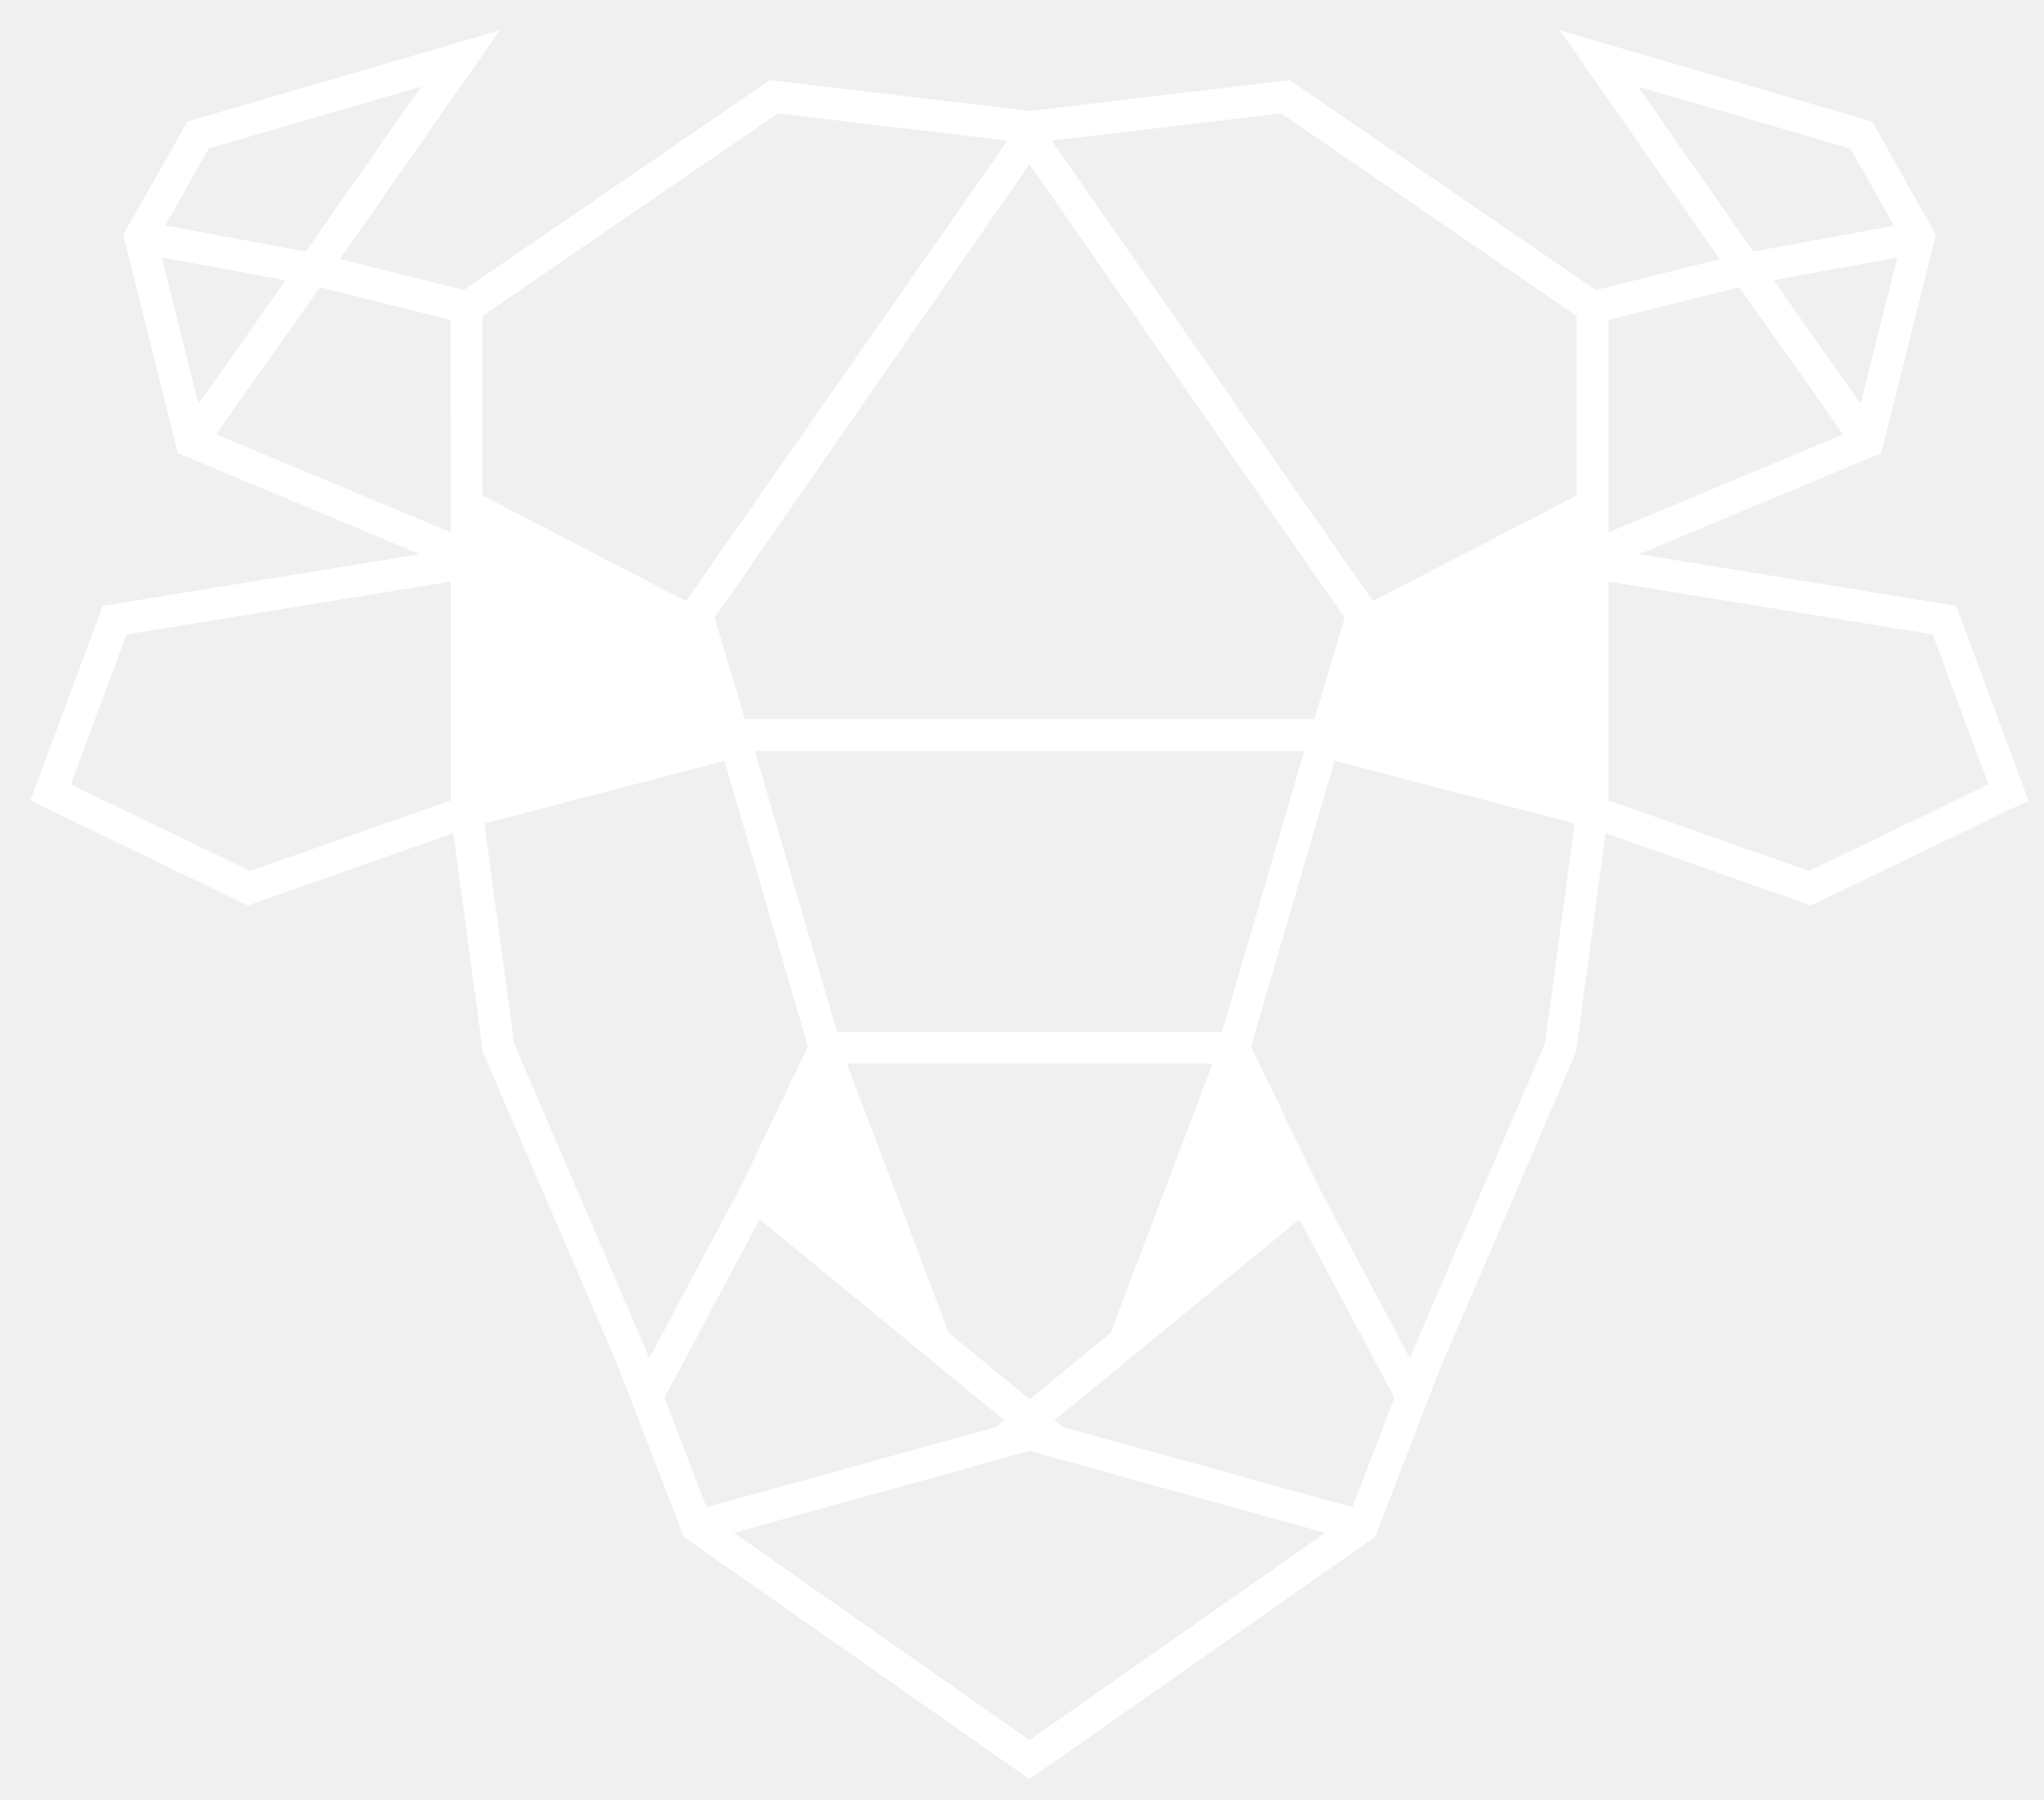
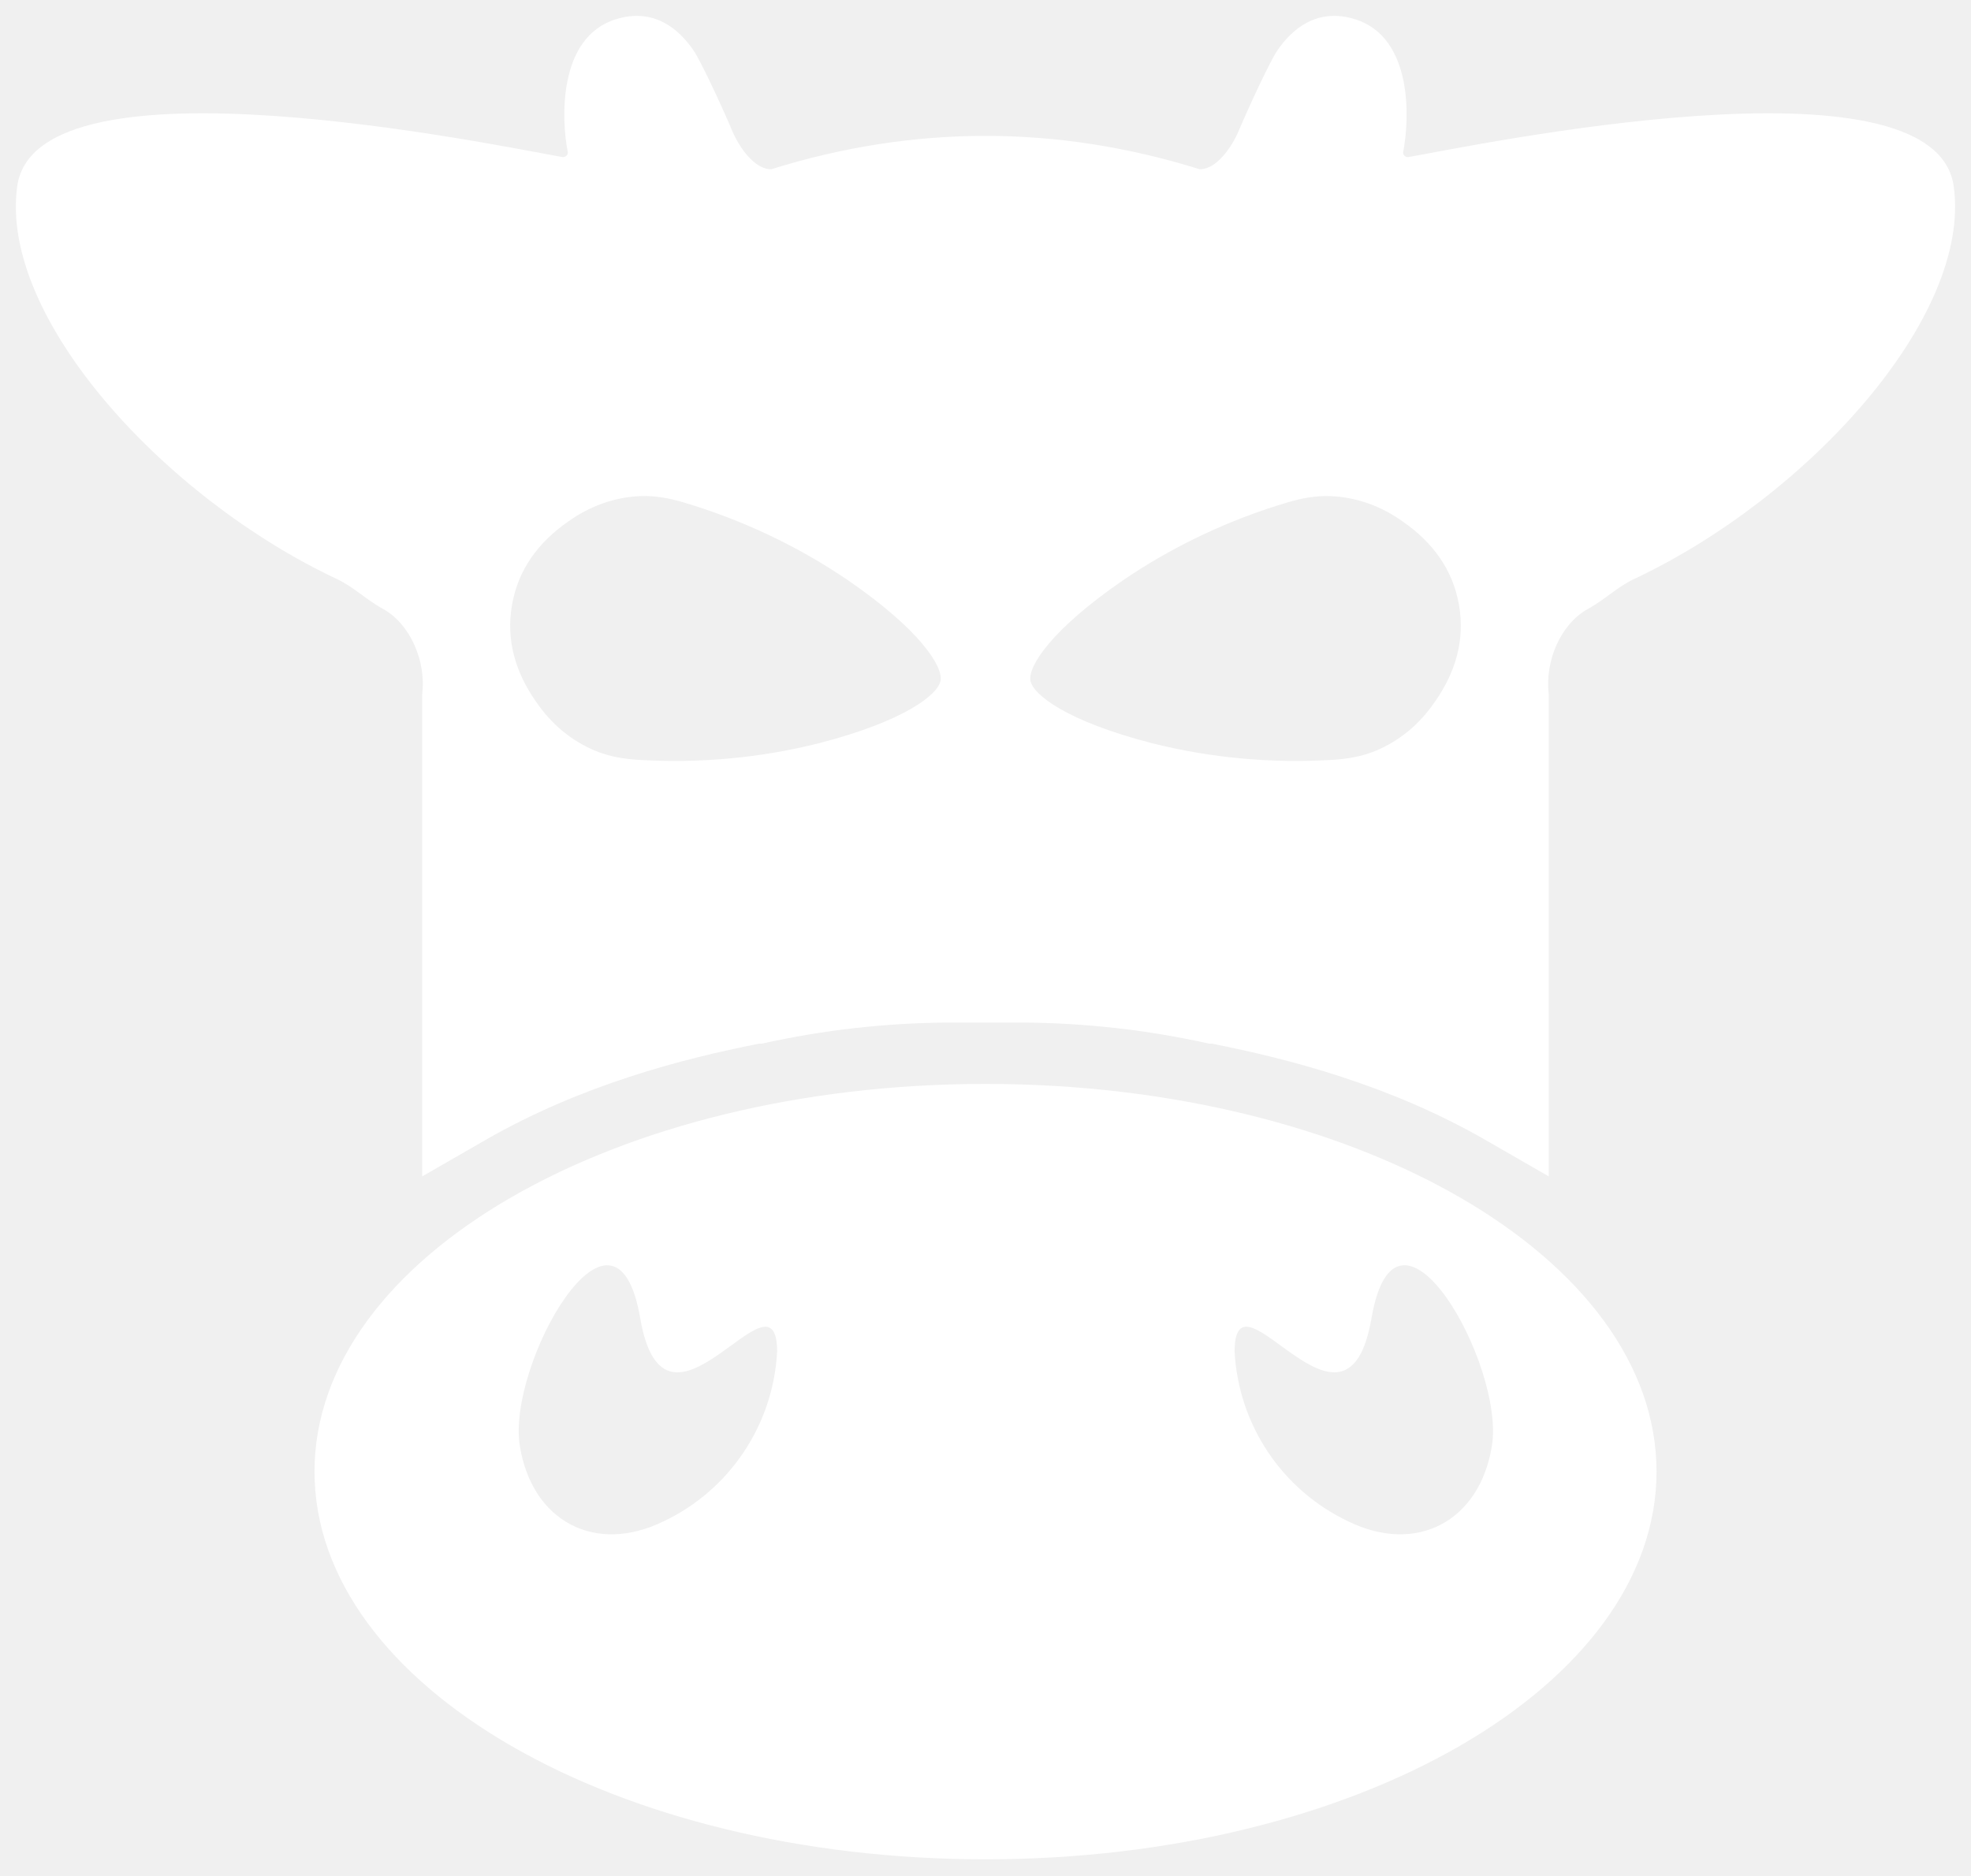
- <svg xmlns="http://www.w3.org/2000/svg" width="67" height="59" viewBox="0 0 67 59" fill="none">
-   <path d="M64.125 19.865L53.728 18.169L61.668 14.855L63.459 7.698L61.364 3.983L51.13 0.996L56.34 8.453L56.371 8.497L52.311 9.511L42.273 2.627L33.756 3.638L25.239 2.627L15.2 9.511L11.14 8.497L11.17 8.453L16.382 0.996L6.147 3.983L4.035 7.698L5.824 14.855L13.763 18.169L3.366 19.865L0.997 26.246L8.124 29.686L14.859 27.316L15.828 34.492L20.258 44.793L22.413 50.383L32.843 57.697L33.73 58.318V58.331H33.738L33.746 58.325L33.756 58.331H33.762V58.318L34.649 57.697L45.079 50.382L47.234 44.793L51.661 34.493L52.629 27.315L59.363 29.686L66.49 26.246L64.125 19.865ZM6.838 4.87L13.805 2.837L10.025 8.247L5.415 7.395L6.838 4.87ZM5.304 8.44L9.364 9.19L6.507 13.239L5.304 8.44ZM14.777 26.242L8.2 28.555L2.32 25.718L4.148 20.8L14.777 19.065V26.242ZM14.777 17.453L7.084 14.242L10.488 9.418L14.77 10.488L14.777 17.453ZM44.077 20.255L43.084 23.575H24.416L23.424 20.255L33.746 5.38L44.076 20.256L44.077 20.255ZM34.157 33.829H27.436L24.743 24.622H42.75L40.057 33.829H34.157ZM39.745 34.873L36.407 43.698L33.753 45.876L31.098 43.698L27.76 34.873H39.745ZM15.819 16.247V10.354L25.498 3.717L32.981 4.605L33.031 4.61L33.008 4.632L22.488 19.707L15.818 16.247H15.819ZM21.232 44.399L16.854 34.211L15.877 27L23.746 24.944L26.483 34.308L24.267 38.928L21.282 44.533L21.232 44.4V44.399ZM21.782 45.825L24.898 39.977L32.928 46.565L32.657 46.785L23.16 49.417L21.782 45.825ZM33.748 57.051L24.056 50.254L33.748 47.568L43.439 50.254L33.748 57.051ZM44.33 49.415L34.834 46.784L34.563 46.564L42.593 39.974L45.708 45.824L44.33 49.415ZM50.645 34.208L46.267 44.396L46.215 44.529L43.23 38.923L41.008 34.307L43.746 24.942L51.616 26.998L50.645 34.208ZM51.675 16.247L45.005 19.707L34.485 4.632L34.464 4.61L34.514 4.605L41.996 3.717L51.676 10.354L51.675 16.247ZM60.991 13.237L58.135 9.187L62.195 8.438L60.991 13.237ZM53.691 2.839L60.659 4.873L62.083 7.398L57.473 8.249L53.691 2.839ZM52.724 10.488L57.014 9.418L60.417 14.243L52.724 17.454V10.488ZM59.302 28.556L52.724 26.243V19.065L63.353 20.8L65.18 25.718L59.302 28.556Z" fill="white" />
+ <svg xmlns="http://www.w3.org/2000/svg" fill="none" height="59" viewBox="0 0 62 59" width="62">
+   <clipPath id="a">
+     <path d="m0 0h62v59h-62z" />
+   </clipPath>
+   <g clip-path="url(#a)" fill="#fff">
+     <path d="m31 34.103c-11.658 0-21.107 5.461-21.107 12.198s9.45 12.198 21.107 12.198c11.658 0 21.108-5.461 21.108-12.198s-9.45-12.198-21.108-12.198zm-10.134 13.765c-2.14 1.048-4.132 0-4.514-2.376-.419-2.546 2.999-8.596 3.786-4.021.786 4.575 4.286-1.823 4.308 1.041-.117 2.312-1.493 4.371-3.58 5.357zm26.063-2.376c-.382 2.376-2.375 3.424-4.514 2.376-2.087-.986-3.463-3.045-3.58-5.357.021-2.863 3.521 3.534 4.308-1.041.786-4.575 4.204 1.475 3.786 4.021z" />
+     <path d="m61.456 5.859c-.606-4.344-15.245-1.246-17.148-.918-.098.017-.189-.067-.169-.164.194-.973.334-3.605-1.524-4.175-1.188-.364-1.97.308-2.435.987-.208.304-.831 1.62-1.218 2.534-.208.493-.694 1.214-1.228 1.201-2.239-.699-4.487-1.049-6.735-1.049-2.248 0-4.497.35-6.735 1.049-.534.013-1.02-.708-1.228-1.201-.387-.914-1.01-2.23-1.218-2.534-.465-.679-1.247-1.351-2.435-.987-1.857.57-1.718 3.201-1.524 4.175.019.097-.072.181-.169.164-1.903-.328-16.542-3.426-17.148.918-.575 4.12 4.617 9.802 10.05 12.356.524.246.942.663 1.45.94.855.467 1.365 1.633 1.24 2.684v15.173l1.984-1.142c3.023-1.738 6.179-2.551 8.608-3.034h.086c1.941-.432 3.923-.654 5.911-.664h2.256c1.988.009 3.97.232 5.911.664h.086c2.43.483 5.585 1.296 8.609 3.034l1.984 1.142v-15.173c-.126-1.051.384-2.217 1.239-2.684.509-.277.925-.694 1.45-.94 5.433-2.554 10.625-8.236 10.05-12.356zm-31.869 15.555c-.084.45-1.155 1.279-3.811 1.966-1.86.47-3.795.644-5.709.526-.45-.028-.901-.104-1.319-.275-.762-.311-1.405-.846-1.884-1.55-.646-.92-.955-1.945-.757-3.053.192-1.109.831-1.967 1.752-2.609.69-.498 1.477-.78 2.299-.811.45-.016.9.067 1.332.195 1.839.545 3.599 1.374 5.186 2.454 2.262 1.557 2.986 2.704 2.911 3.156zm15.548.667c-.478.705-1.123 1.24-1.884 1.55-.417.171-.868.246-1.318.275-1.914.118-3.85-.056-5.709-.526-2.656-.687-3.727-1.516-3.811-1.966-.075-.452.649-1.599 2.911-3.156 1.587-1.08 3.346-1.909 5.186-2.454.432-.128.881-.212 1.332-.195.821.031 1.609.312 2.299.811.921.642 1.56 1.499 1.752 2.608.197 1.108-.111 2.133-.757 3.053z" />
+   </g>
</svg>
